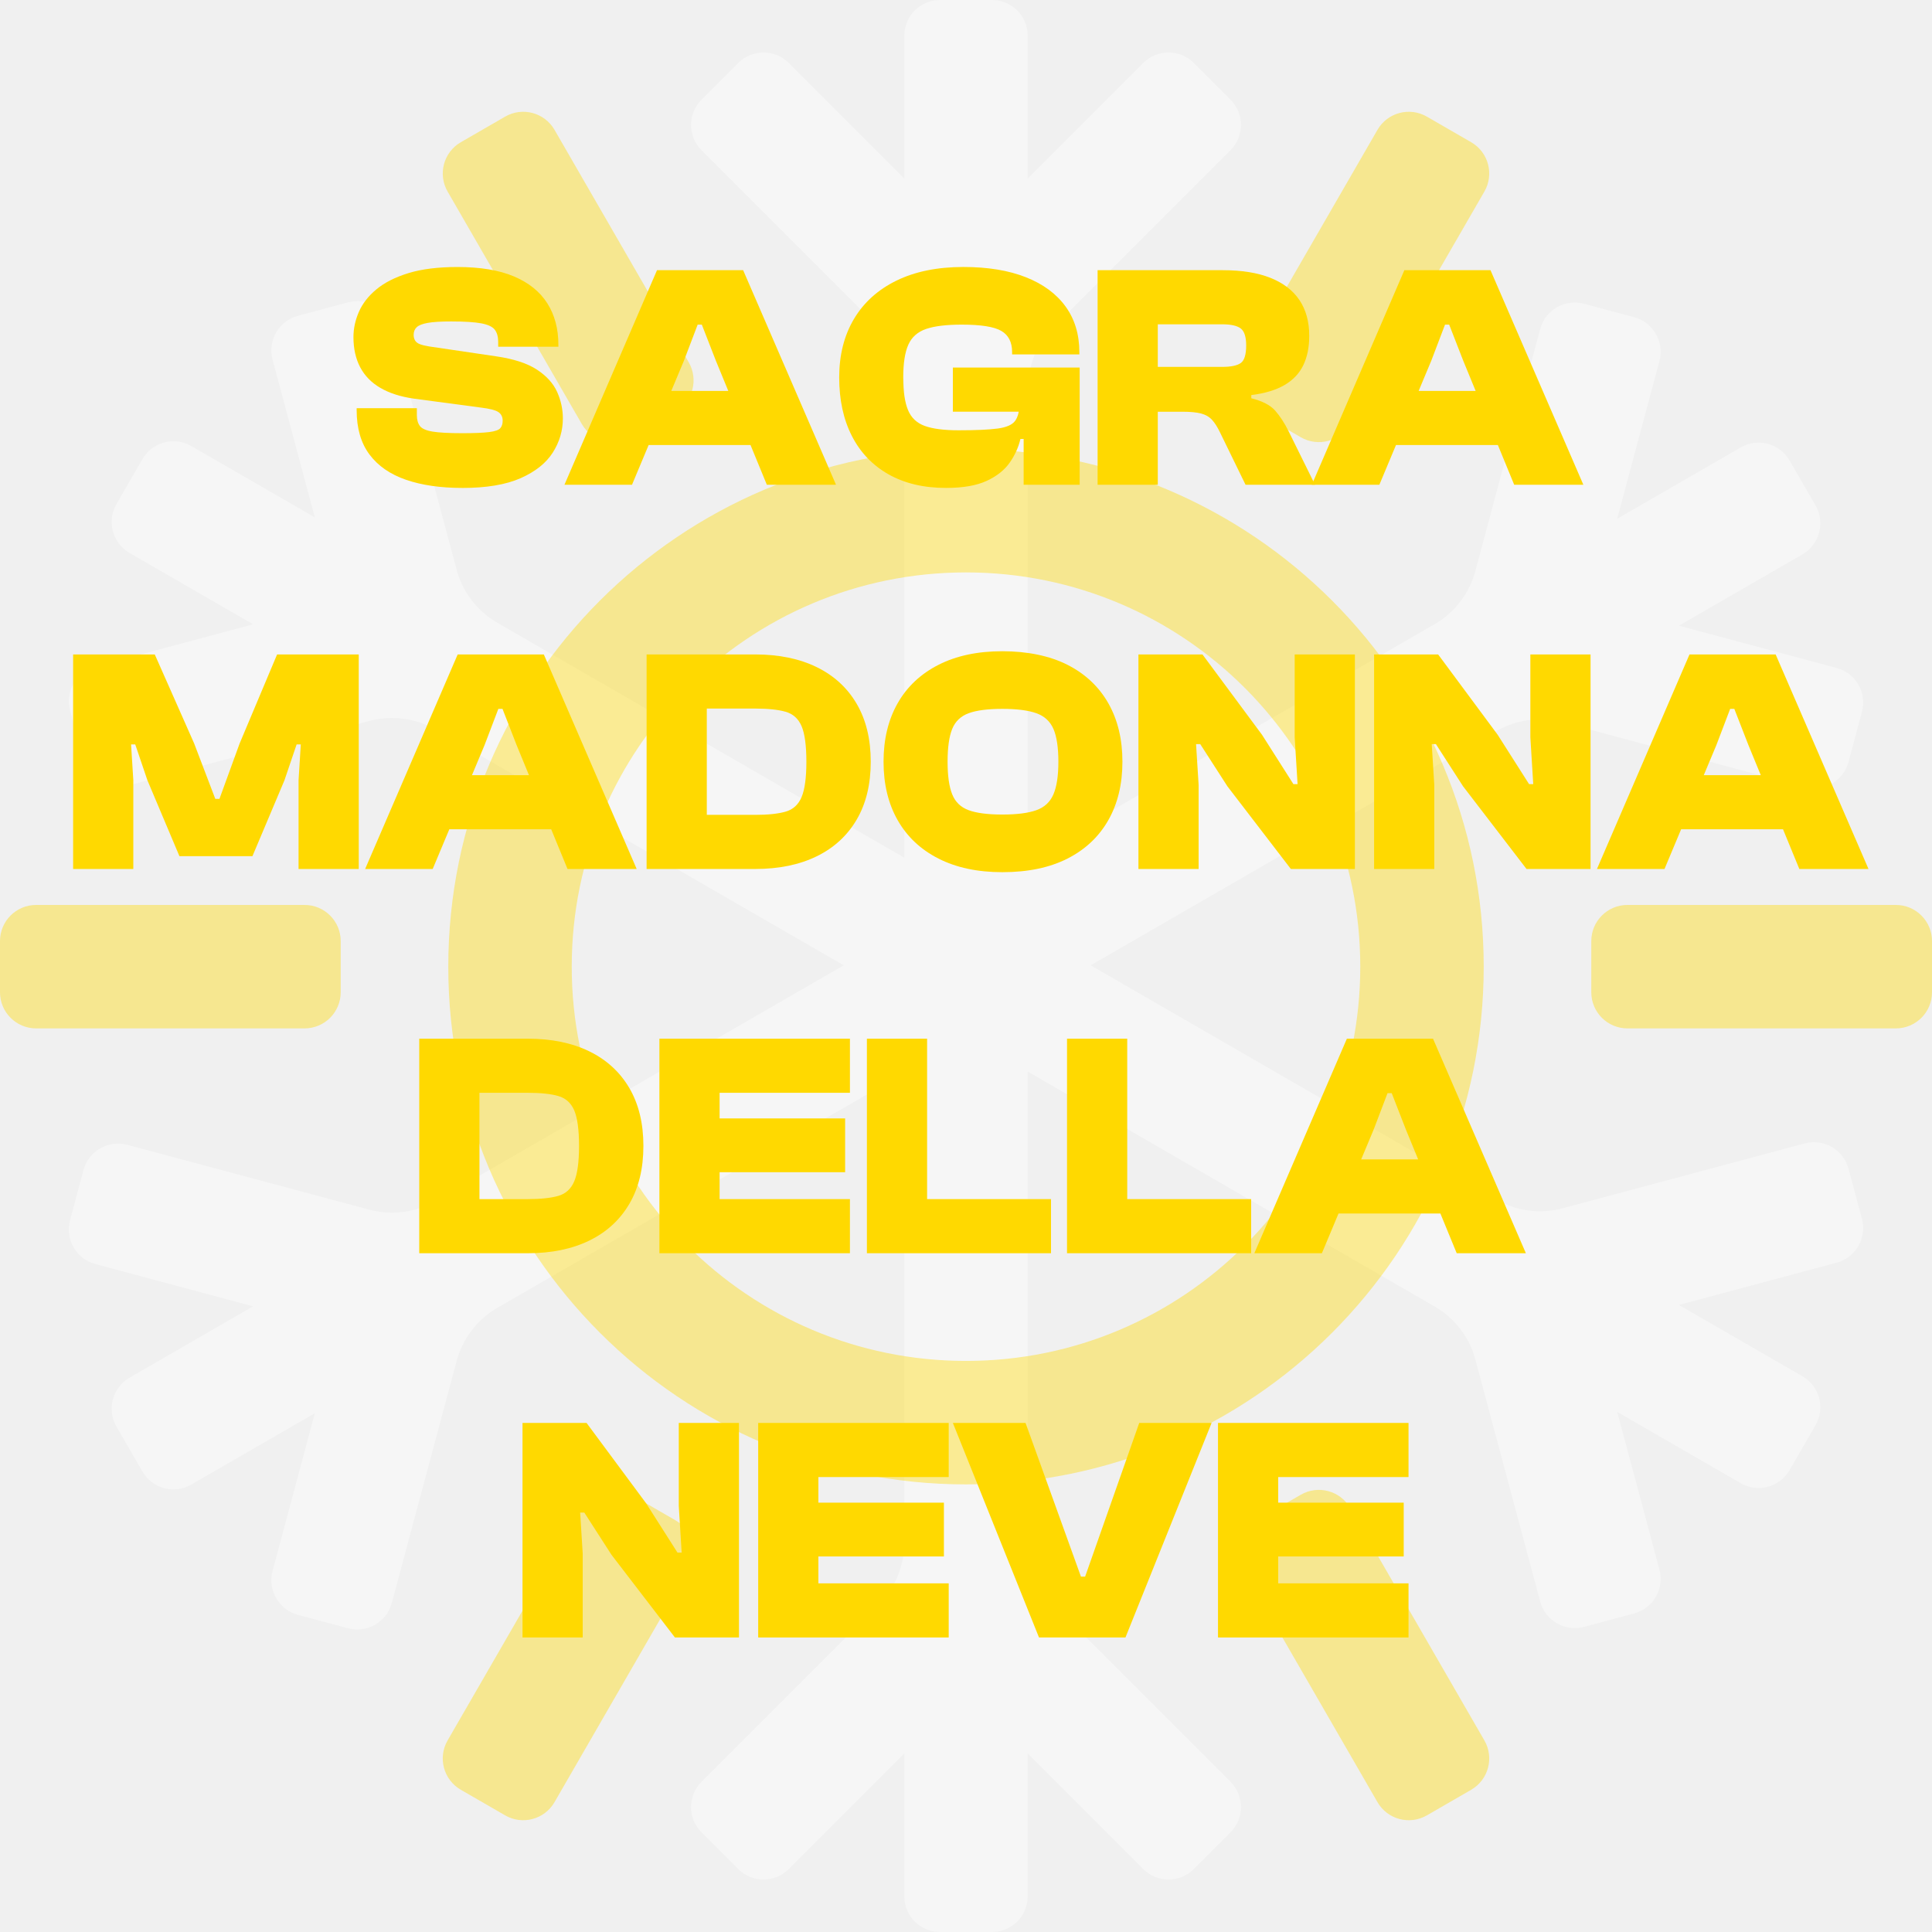
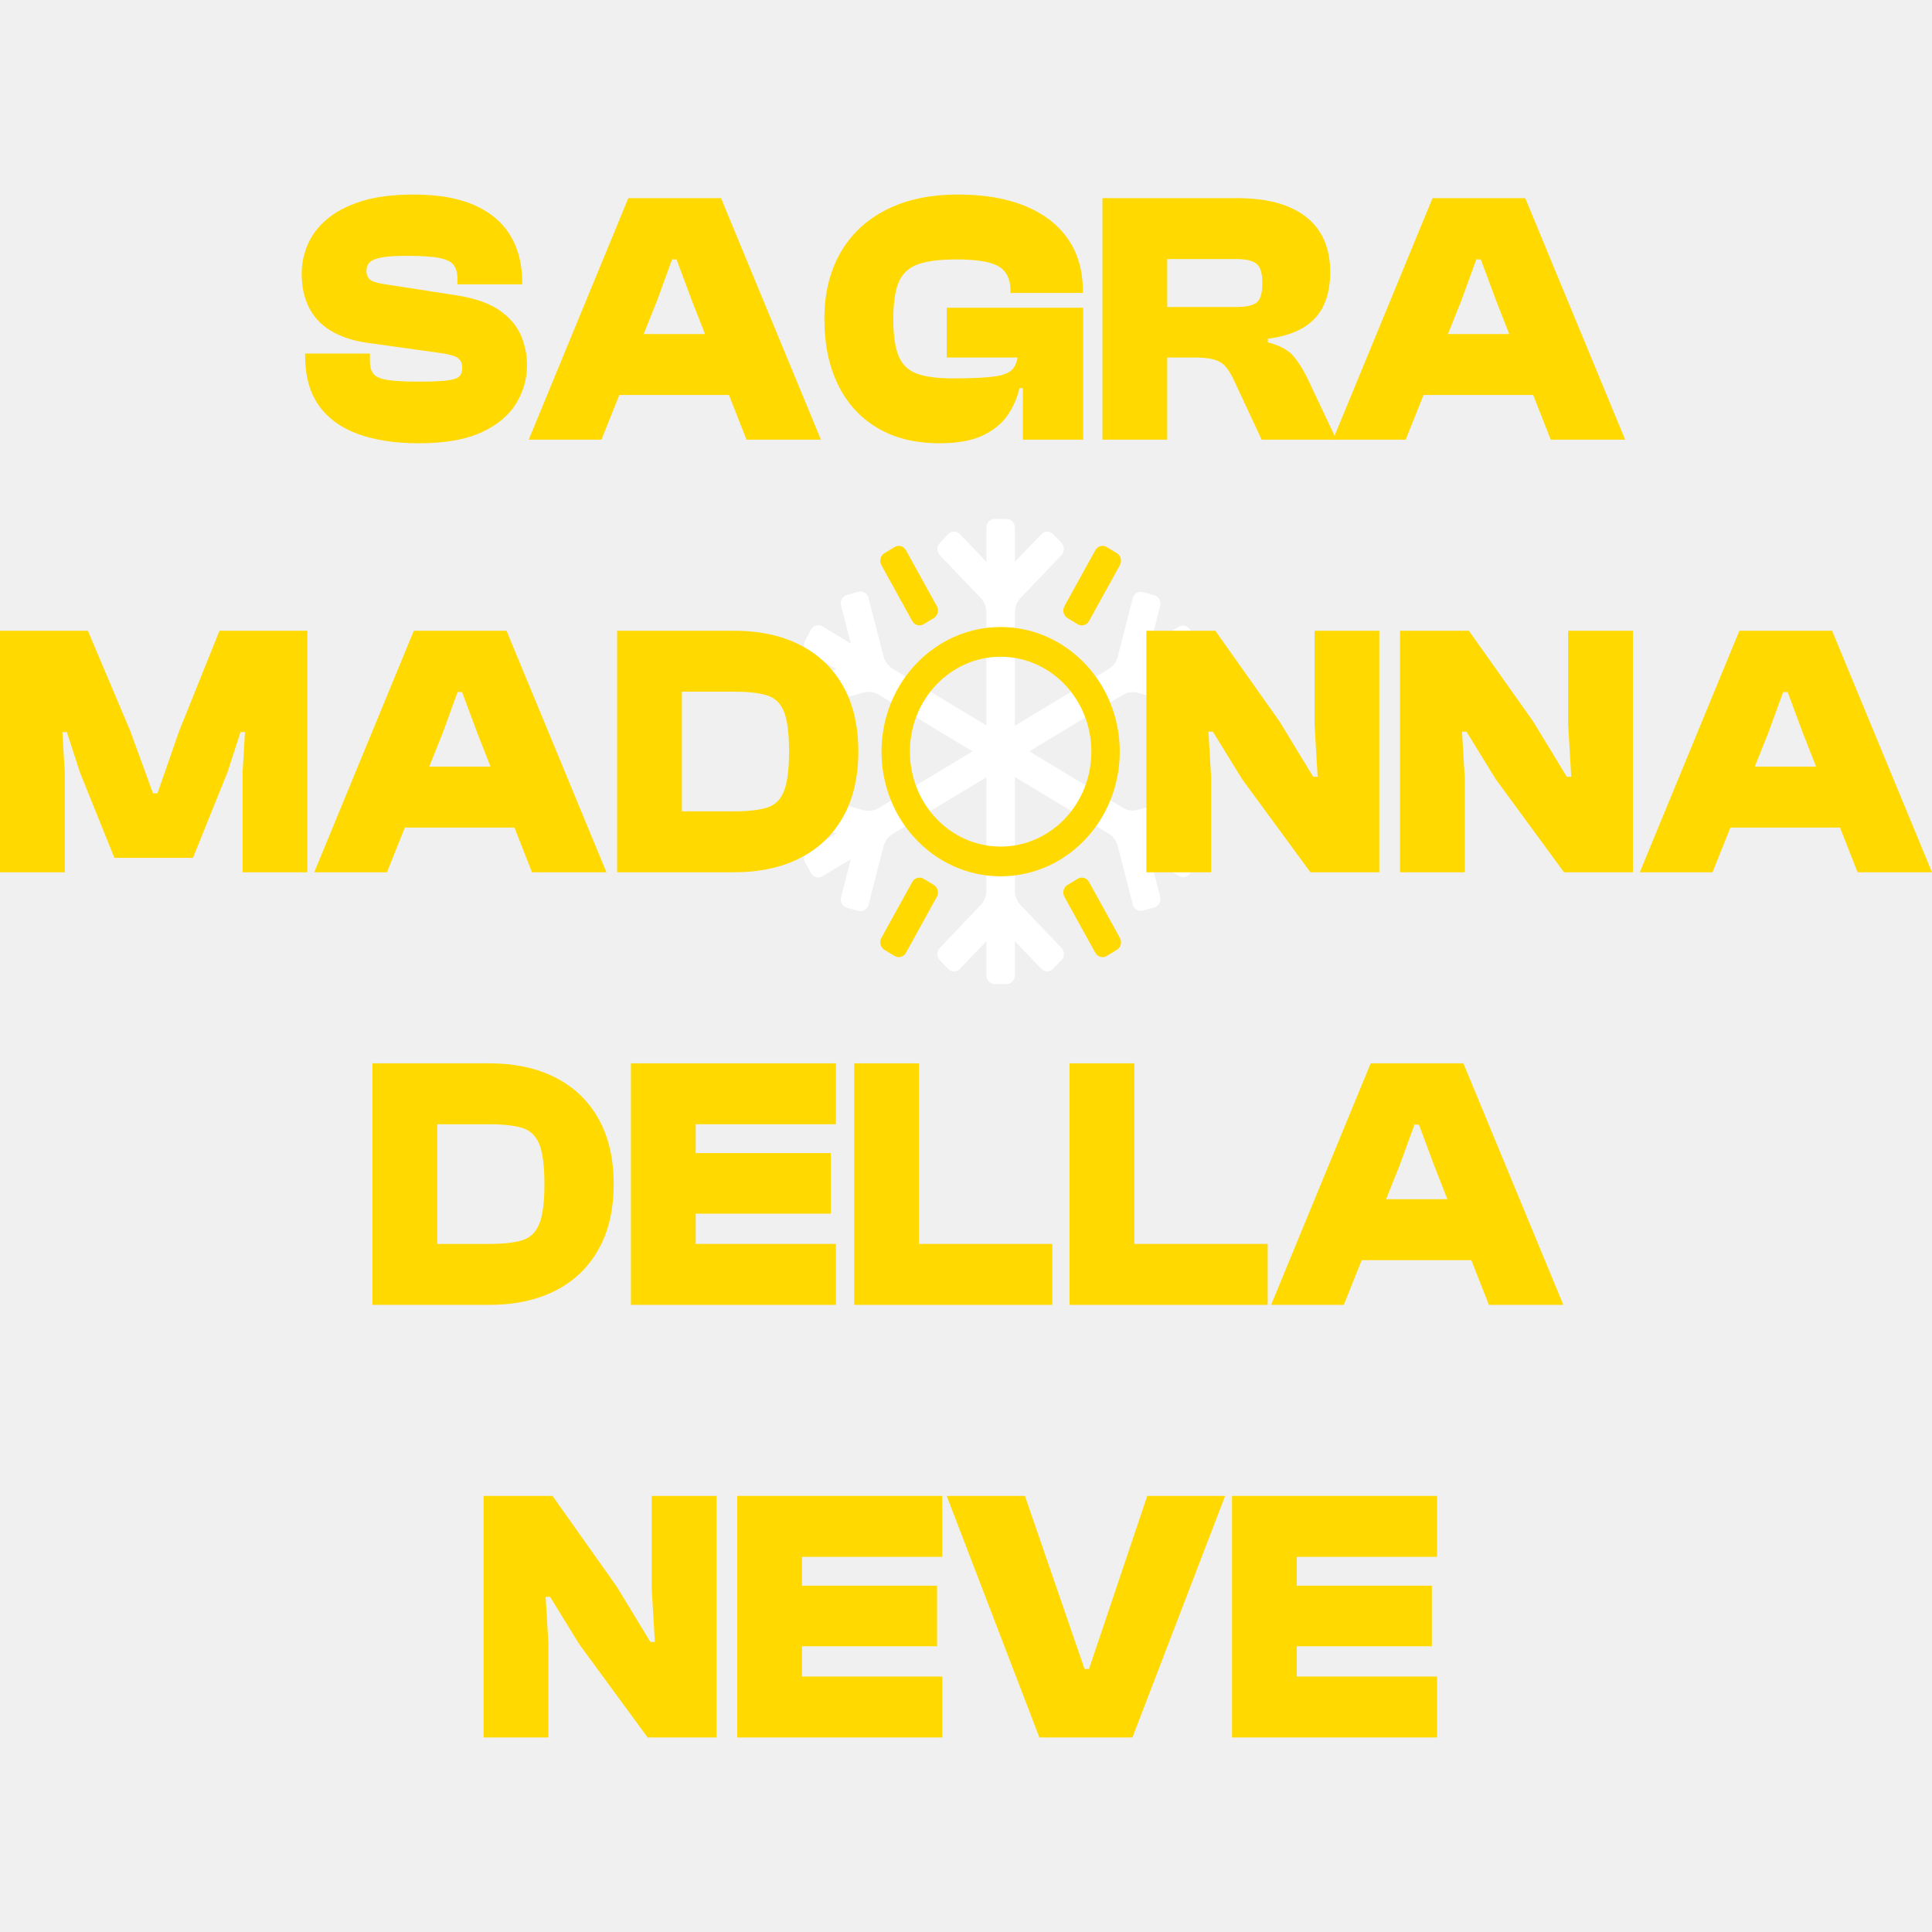
<svg xmlns="http://www.w3.org/2000/svg" id="Layer_1" version="1.1" viewBox="0 0 3061.42 3061.42">
  <defs>
    <style>
      .st0 {
        fill: #ffd900;
      }

      .st1 {
        fill: #fff;
      }
- 
-       .st2 {
-         opacity: .4;
-       }
    </style>
  </defs>
-   <g class="st2">
-     <path class="st1" d="M2950.42,1931.32c8.1,30.26-9.86,61.4-40.12,69.5l-249.91,66.96-.04.02,195.75,113c27.15,15.67,36.46,50.4,20.78,77.53l-41.07,71.14c-15.68,27.13-50.38,36.44-77.53,20.76l-195.71-113,66.96,249.91c8.1,30.26-9.86,61.38-40.14,69.5l-79.3,21.25c-30.26,8.1-61.4-9.86-69.5-40.14l-102.76-383.53c-4.75-17.71-12.91-34.11-23.86-48.36-10.94-14.26-24.67-26.4-40.54-35.55l-644.91-372.35v746.81c0,36.65,14.55,71.81,40.48,97.72l.04.04,280.76,280.78c22.16,22.16,22.16,58.09,0,80.25l-58.06,58.07c-22.16,22.16-58.09,22.16-80.25,0l-182.97-182.97v226.03c0,31.35-25.41,56.74-56.74,56.74h-82.14c-31.33,0-56.74-25.4-56.74-56.74v-225.99l-182.95,182.93c-22.16,22.16-58.09,22.16-80.25,0l-58.07-58.07c-22.16-22.16-22.16-58.09,0-80.25l280.78-280.76c12.95-12.95,23.07-28.21,29.95-44.84,6.88-16.6,10.53-34.56,10.53-52.88v-744.7l-644.87,372.31c-31.74,18.34-54.89,48.52-64.37,83.91l-.02.06-102.78,383.55c-8.12,30.26-39.24,48.23-69.5,40.12l-79.32-21.25c-30.27-8.12-48.23-39.24-40.12-69.5l66.98-249.95-195.75,113.02c-27.15,15.67-61.85,6.37-77.53-20.76l-41.07-71.14c-15.65-27.13-6.37-61.85,20.78-77.51l195.71-113-249.89-66.98c-30.28-8.12-48.25-39.24-40.12-69.5l21.23-79.32c8.12-30.26,39.24-48.23,69.52-40.12l383.53,102.78c11.77,3.15,23.8,4.71,35.77,4.71,24.05,0,47.91-6.29,69.11-18.51l646.82-373.43-646.76-373.41c-31.74-18.32-69.46-23.29-104.87-13.8l-.06.02-383.53,102.74c-30.28,8.12-61.4-9.86-69.5-40.12l-21.25-79.3c-8.12-30.28,9.84-61.4,40.12-69.5l249.93-66.98-195.75-113.02c-27.13-15.67-36.44-50.38-20.76-77.53l41.07-71.12c15.66-27.15,50.38-36.44,77.51-20.78l195.73,113-66.96-249.89c-8.1-30.28,9.86-61.4,40.12-69.5l79.32-21.25c30.26-8.12,61.38,9.86,69.5,40.12l102.74,383.55c4.75,17.71,12.91,34.09,23.86,48.35,10.94,14.27,24.67,26.4,40.54,35.57l644.91,372.33v-742.43c0-36.65-14.57-71.81-40.48-97.74l-.02-.02-280.76-280.78c-22.16-22.16-22.16-58.09,0-80.25l58.07-58.07c22.16-22.16,58.09-22.16,80.25,0l182.97,182.97V56.74C1432.91,25.41,1458.3,0,1489.65,0h82.14c31.33,0,56.74,25.41,56.74,56.74v225.99l182.95-182.93c22.16-22.16,58.09-22.16,80.25,0l58.06,58.07c22.16,22.16,22.16,58.09,0,80.25l-280.78,280.76c-12.97,12.97-23.09,28.23-29.97,44.84-6.86,16.62-10.51,34.58-10.51,52.9v744.66l644.87-372.31c31.74-18.34,54.89-48.52,64.39-83.91v-.04l102.78-383.53c8.1-30.28,39.22-48.25,69.5-40.12l79.3,21.23c30.28,8.12,48.25,39.24,40.14,69.52l-66.98,249.91v.02l195.75-113.02c27.13-15.67,61.85-6.37,77.53,20.78l41.05,71.12c15.68,27.15,6.37,61.85-20.76,77.53l-195.71,113,249.89,66.96c30.26,8.12,48.23,39.24,40.12,69.5l-21.25,79.32c-8.1,30.26-39.22,48.23-69.5,40.12l-383.53-102.78c-11.77-3.15-23.8-4.71-35.77-4.71-24.05,0-47.91,6.29-69.11,18.51l-643.02,371.24,642.98,371.22c31.74,18.34,69.46,23.29,104.87,13.8h.02l383.55-102.76c30.28-8.1,61.4,9.86,69.5,40.12l21.25,79.32Z" />
-   </g>
-   <g class="st2">
-     <path class="st0" d="M3061.42,1491.21v81.11c0,31.63-25.63,57.26-57.26,57.26h-425.37c-31.61,0-57.24-25.63-57.24-57.26v-81.11c0-31.61,25.63-57.24,57.24-57.24h425.37c31.63,0,57.26,25.63,57.26,57.24Z" />
-     <path class="st0" d="M539.86,1491.21v81.11c0,31.63-25.63,57.26-57.26,57.26H57.24c-31.61,0-57.24-25.63-57.24-57.26v-81.11c0-31.61,25.63-57.24,57.24-57.24h425.37c31.63,0,57.26,25.63,57.26,57.24Z" />
-     <path class="st0" d="M1091.35,2487.29l-212.68,368.39c-15.79,27.37-50.81,36.75-78.2,20.94l-70.25-40.56c-27.39-15.79-36.77-50.81-20.96-78.2l212.68-368.37c15.81-27.39,50.83-36.77,78.22-20.96l70.23,40.56c27.39,15.81,36.77,50.83,20.96,78.2Z" />
-     <path class="st0" d="M2352.13,303.56l-212.68,368.39c-15.79,27.37-50.81,36.75-78.2,20.94l-70.25-40.56c-27.39-15.79-36.75-50.81-20.96-78.2l212.68-368.37c15.81-27.39,50.83-36.77,78.22-20.96l70.25,40.56c27.37,15.81,36.75,50.81,20.94,78.2Z" />
-     <path class="st0" d="M2331.18,2836.06l-70.23,40.58c-27.39,15.79-62.4,6.43-78.22-20.96l-212.68-368.39c-15.79-27.37-6.43-62.38,20.96-78.2l70.25-40.56c27.39-15.81,62.4-6.43,78.2,20.96l212.68,368.37c15.81,27.39,6.43,62.4-20.96,78.2Z" />
-     <path class="st0" d="M1070.42,652.32l-70.25,40.56c-27.39,15.81-62.4,6.43-78.22-20.94l-212.68-368.39c-15.79-27.39-6.43-62.38,20.96-78.2l70.25-40.56c27.39-15.81,62.4-6.43,78.2,20.96l212.68,368.37c15.81,27.39,6.43,62.4-20.94,78.2Z" />
-     <path class="st0" d="M1530.7,711.4c-453.07,0-820.35,367.3-820.35,820.37s367.28,820.37,820.35,820.37,820.37-367.3,820.37-820.37-367.28-820.37-820.37-820.37ZM1530.7,2156.51c-345.02,0-624.74-279.7-624.74-624.74s279.72-624.74,624.74-624.74,624.76,279.7,624.76,624.74-279.72,624.74-624.76,624.74Z" />
+   <path class="st1" d="M1912.25,1287.26c1.86,7.29-2.27,14.78-9.23,16.73l-57.5,16.12h0s45.04,27.21,45.04,27.21c6.25,3.77,8.39,12.13,4.78,18.66l-9.45,17.13c-3.61,6.53-11.59,8.77-17.84,5l-45.03-27.2,15.41,60.16c1.86,7.29-2.27,14.78-9.24,16.73l-18.25,5.12c-6.96,1.95-14.13-2.37-15.99-9.66l-23.65-92.33c-1.09-4.26-2.97-8.21-5.49-11.64s-5.68-6.36-9.33-8.56l-148.39-89.64v179.78c0,8.82,3.35,17.29,9.31,23.52h0s64.6,67.6,64.6,67.6c5.1,5.33,5.1,13.98,0,19.32l-13.36,13.98c-5.1,5.34-13.37,5.34-18.46,0l-42.1-44.05v54.41c0,7.55-5.85,13.66-13.06,13.66h-18.9c-7.21,0-13.06-6.11-13.06-13.66v-54.4l-42.1,44.04c-5.1,5.34-13.37,5.34-18.46,0l-13.36-13.98c-5.1-5.33-5.1-13.98,0-19.32l64.61-67.59c2.98-3.12,5.31-6.79,6.89-10.79,1.58-4,2.42-8.32,2.42-12.73v-179.27l-148.38,89.63c-7.3,4.41-12.63,11.68-14.81,20.2h0s-23.65,92.35-23.65,92.35c-1.87,7.29-9.03,11.61-15.99,9.66l-18.25-5.12c-6.96-1.96-11.1-9.45-9.23-16.73l15.41-60.17-45.04,27.21c-6.25,3.77-14.23,1.53-17.84-5l-9.45-17.13c-3.6-6.53-1.47-14.89,4.78-18.66l45.03-27.2-57.5-16.12c-6.97-1.96-11.1-9.45-9.23-16.73l4.89-19.09c1.87-7.29,9.03-11.61,16-9.66l88.25,24.74c2.71.76,5.48,1.13,8.23,1.13,5.53,0,11.02-1.51,15.9-4.46l148.83-89.9-148.82-89.89c-7.3-4.41-15.98-5.61-24.13-3.32h-.01s-88.25,24.74-88.25,24.74c-6.97,1.96-14.13-2.37-15.99-9.66l-4.89-19.09c-1.87-7.29,2.26-14.78,9.23-16.73l57.51-16.12-45.04-27.21c-6.24-3.77-8.38-12.13-4.78-18.66l9.45-17.12c3.6-6.54,11.59-8.77,17.83-5l45.04,27.2-15.41-60.16c-1.86-7.29,2.27-14.78,9.23-16.73l18.25-5.12c6.96-1.96,14.12,2.37,15.99,9.66l23.64,92.33c1.09,4.26,2.97,8.21,5.49,11.64,2.52,3.44,5.68,6.36,9.33,8.56l148.39,89.63v-178.73c0-8.82-3.35-17.29-9.31-23.53h0s-64.6-67.6-64.6-67.6c-5.1-5.33-5.1-13.98,0-19.32l13.36-13.98c5.1-5.33,13.37-5.33,18.46,0l42.1,44.05v-54.41c0-7.54,5.84-13.66,13.06-13.66h18.9c7.21,0,13.06,6.12,13.06,13.66v54.4l42.1-44.04c5.1-5.33,13.37-5.33,18.46,0l13.36,13.98c5.1,5.33,5.1,13.98,0,19.32l-64.61,67.59c-2.99,3.12-5.31,6.8-6.9,10.79-1.58,4-2.42,8.33-2.42,12.73v179.26l148.38-89.63c7.3-4.41,12.63-11.68,14.82-20.2h0s23.65-92.34,23.65-92.34c1.86-7.29,9.02-11.61,15.99-9.66l18.25,5.11c6.97,1.96,11.1,9.45,9.24,16.74l-15.41,60.16h0s45.04-27.2,45.04-27.2c6.24-3.77,14.23-1.53,17.84,5l9.45,17.12c3.61,6.54,1.47,14.89-4.78,18.66l-45.03,27.2,57.5,16.12c6.96,1.96,11.1,9.45,9.23,16.73l-4.89,19.09c-1.86,7.29-9.02,11.61-15.99,9.66l-88.25-24.74c-2.71-.76-5.48-1.13-8.23-1.13-5.53,0-11.02,1.51-15.9,4.46l-147.96,89.37,147.95,89.37c7.3,4.41,15.98,5.61,24.13,3.32h0l88.25-24.74c6.97-1.95,14.13,2.37,15.99,9.66l4.89,19.09Z" />
+   <g>
+     <path class="st0" d="M1484.49,1421.1l-48.94,88.68c-3.63,6.59-11.69,8.85-17.99,5.04l-16.16-9.76c-6.3-3.8-8.46-12.23-4.82-18.82l48.94-88.68c3.64-6.59,11.7-8.85,18-5.05l16.16,9.76c6.3,3.81,8.46,12.24,4.82,18.82Z" />
+     <path class="st0" d="M1774.59,895.41l-48.94,88.68c-3.63,6.59-11.69,8.85-17.99,5.04l-16.16-9.76c-6.3-3.8-8.46-12.23-4.82-18.82l48.94-88.68c3.64-6.59,11.7-8.85,18-5.05l16.16,9.76c6.3,3.81,8.46,12.23,4.82,18.82Z" />
+     <path class="st0" d="M1769.77,1505.06l-16.16,9.77c-6.3,3.8-14.36,1.55-18-5.05l-48.94-88.68c-3.63-6.59-1.48-15.02,4.82-18.82l16.16-9.76c6.3-3.81,14.36-1.55,17.99,5.05l48.94,88.68c3.64,6.59,1.48,15.02-4.82,18.82Z" />
+     <path class="st0" d="M1479.67,979.37l-16.16,9.76c-6.3,3.81-14.36,1.55-18-5.04l-48.94-88.68c-3.63-6.59-1.48-15.02,4.82-18.82l16.16-9.76c6.3-3.81,14.36-1.55,17.99,5.05l48.94,88.68c3.64,6.59,1.48,15.02-4.82,18.82Z" />
+     <path class="st0" d="M1585.58,993.59c-104.25,0-188.76,88.42-188.76,197.49s84.51,197.49,188.76,197.49,188.77-88.42,188.77-197.49-84.51-197.49-188.77-197.49ZM1585.58,1341.47c-79.39,0-143.75-67.33-143.75-150.4s64.36-150.4,143.75-150.4,143.76,67.33,143.76,150.4-64.36,150.4-143.76,150.4Z" />
  </g>
  <g>
-     <path class="st0" d="M732.59,773.17c-34.5,0-64.27-4.31-89.3-12.94-25.04-8.63-44.32-21.98-57.84-40.08-13.53-18.09-20.3-41.52-20.3-70.27v-3.04h95.39v10.66c0,7.44,1.6,13.28,4.82,17.51,3.21,4.23,9.89,7.19,20.04,8.88,10.15,1.7,25.88,2.54,47.19,2.54,19.28,0,33.49-.59,42.62-1.78,9.13-1.18,14.97-3.21,17.5-6.09,2.54-2.87,3.81-6.85,3.81-11.92,0-6.09-2.28-10.65-6.85-13.7-4.57-3.04-13.79-5.41-27.65-7.1l-106.55-14.21c-20.98-3.04-38.56-8.71-52.77-17-14.21-8.28-24.86-19.19-31.97-32.72-7.1-13.53-10.66-29.43-10.66-47.7,0-13.53,2.87-26.89,8.63-40.08,5.75-13.19,15.05-25.12,27.91-35.77,12.85-10.66,29.76-19.19,50.74-25.62,20.97-6.42,46.85-9.64,77.63-9.64,36.19,0,66.04,4.99,89.56,14.97,23.51,9.98,41.1,24.19,52.77,42.62,11.67,18.44,17.51,40.34,17.51,65.71v3.04h-95.39v-7.61c0-8.12-1.78-14.54-5.33-19.28-3.55-4.73-10.66-8.12-21.31-10.15-10.65-2.03-26.64-3.04-47.95-3.04-16.24,0-28.59.76-37.04,2.28-8.46,1.52-14.3,3.81-17.51,6.85-3.22,3.04-4.82,7.1-4.82,12.18,0,3.38.76,6.34,2.28,8.88,1.52,2.54,4.06,4.49,7.61,5.83,3.55,1.36,8.37,2.54,14.46,3.55l106.55,15.73c27.73,4.06,49.22,11.08,64.44,21.06,15.22,9.98,25.88,21.74,31.97,35.26,6.09,13.53,9.13,27.57,9.13,42.11,0,19.28-5.33,37.29-15.98,54.04-10.66,16.74-27.65,30.28-50.99,40.59-23.34,10.32-54.12,15.48-92.35,15.48Z" />
-     <path class="st0" d="M1001.5,768.1h-107.06l146.64-339.95h136.49l147.14,339.95h-109.6l-80.68-196.36-22.33-57.33h-6.6l-21.82,57.33-82.2,196.36ZM1231.86,705.18h-250.65v-85.75h250.65v85.75Z" />
-     <path class="st0" d="M1499.25,773.17c-35.52,0-65.96-7.18-91.33-21.57-25.37-14.37-44.74-34.67-58.1-60.89-13.37-26.21-20.04-57.08-20.04-92.6s7.78-66.38,23.34-92.6c15.56-26.21,38.06-46.51,67.48-60.89,29.43-14.37,64.77-21.56,106.05-21.56,38.56,0,71.54,5.41,98.94,16.24,27.4,10.83,48.37,26.31,62.92,46.42,14.54,20.13,21.82,44.23,21.82,72.3v3.55h-106.55v-3.55c0-15.89-5.76-27.15-17.25-33.74-11.51-6.6-32.31-9.89-62.41-9.89-24.36,0-43.22,2.28-56.58,6.85-13.37,4.57-22.75,12.86-28.16,24.86-5.42,12.01-8.12,29.35-8.12,52.01s2.54,39.58,7.61,51.75c5.07,12.18,13.95,20.55,26.64,25.12,12.69,4.57,30.52,6.85,53.53,6.85,27.4,0,48.03-.93,61.9-2.79,13.87-1.86,23.09-5.92,27.65-12.18,4.57-6.25,6.85-15.98,6.85-29.17v-18.77l95.39-2.03v7.1l-82.71,71.54h-11.16c-3.04,13.19-8.71,25.71-17,37.55-8.29,11.84-20.47,21.48-36.53,28.92-16.07,7.44-37.47,11.16-64.19,11.16ZM1710.83,652.41h-200.93v-70.02h200.93v70.02ZM1710.83,768.1h-88.79v-96.91l-6.6-10.66v-73.57h95.39v181.14Z" />
-     <path class="st0" d="M1834.63,768.1h-95.39v-339.95h198.39c30.1,0,55.31,4.06,75.6,12.18,20.3,8.12,35.6,19.87,45.92,35.26,10.31,15.4,15.48,34.25,15.48,56.57,0,17.93-3.13,33.41-9.39,46.43-6.26,13.03-16.16,23.51-29.68,31.46-13.53,7.95-31.13,13.28-52.77,15.98v5.07c17.59,4.4,30.19,10.91,37.8,19.54s14.63,19.37,21.06,32.22l42.11,85.24h-110.1l-40.59-83.21c-4.06-8.45-8.29-15.05-12.69-19.79-4.4-4.73-10.15-8.03-17.25-9.89-7.1-1.85-16.92-2.79-29.43-2.79h-39.07v115.69ZM1834.63,513.89v67.48h101.99c13.87,0,23.67-2.03,29.43-6.09,5.75-4.06,8.63-13.36,8.63-27.91,0-13.52-2.88-22.49-8.63-26.89-5.75-4.39-15.56-6.6-29.43-6.6h-101.99Z" />
-     <path class="st0" d="M2185.75,768.1h-107.06l146.64-339.95h136.49l147.14,339.95h-109.6l-80.68-196.36-22.33-57.33h-6.6l-21.82,57.33-82.2,196.36ZM2416.11,705.18h-250.65v-85.75h250.65v85.75Z" />
-     <path class="st0" d="M211.25,1376.97h-95.39v-339.95h129.39l62.41,141.06,33.49,87.78h6.6l31.97-87.78,59.36-141.06h129.39v339.95h-95.39v-140.55l3.55-56.83h-6.6l-19.28,56.83-50.74,120.25h-115.69l-50.74-120.25-19.28-56.83h-6.6l3.55,56.83v140.55Z" />
-     <path class="st0" d="M685.66,1376.97h-107.06l146.64-339.95h136.49l147.14,339.95h-109.6l-80.68-196.36-22.33-57.33h-6.6l-21.82,57.33-82.2,196.36ZM916.01,1314.05h-250.65v-85.75h250.65v85.75Z" />
-     <path class="st0" d="M1119.98,1376.97h-95.39v-339.95h95.39v339.95ZM1196.6,1376.97h-148.16v-85.75h148.16c20.3,0,36.36-1.69,48.2-5.07,11.84-3.38,20.29-11.07,25.37-23.09,5.07-12,7.61-30.7,7.61-56.07s-2.54-44.48-7.61-56.32c-5.07-11.84-13.53-19.45-25.37-22.83-11.84-3.38-27.91-5.07-48.2-5.07h-148.16v-85.75h148.16c37.55,0,70.02,6.68,97.42,20.04,27.4,13.37,48.54,32.73,63.42,58.1,14.88,25.37,22.33,55.99,22.33,91.84s-7.44,66.47-22.33,91.84c-14.89,25.37-36.02,44.74-63.42,58.1-27.4,13.37-59.87,20.04-97.42,20.04Z" />
-     <path class="st0" d="M1588.3,1382.04c-39.24,0-72.99-7.18-101.23-21.57-28.25-14.37-49.81-34.67-64.69-60.89-14.89-26.21-22.33-57.08-22.33-92.6s7.44-66.38,22.33-92.6c14.88-26.21,36.45-46.51,64.69-60.89,28.24-14.37,61.98-21.56,101.23-21.56s75.01,7.19,103.26,21.56c28.24,14.38,49.8,34.68,64.69,60.89,14.88,26.22,22.33,57.08,22.33,92.6s-7.44,66.39-22.33,92.6c-14.89,26.22-36.45,46.51-64.69,60.89-28.25,14.38-62.66,21.57-103.26,21.57ZM1588.3,1290.71c23,0,40.92-2.28,53.78-6.85,12.85-4.57,21.9-12.94,27.15-25.12,5.24-12.18,7.86-29.43,7.86-51.75s-2.63-40-7.86-52.01c-5.25-12-14.3-20.3-27.15-24.86-12.86-4.57-30.78-6.85-53.78-6.85s-40.77,2.28-53.28,6.85c-12.52,4.57-21.23,12.86-26.13,24.86-4.91,12.01-7.36,29.35-7.36,52.01s2.45,39.58,7.36,51.75c4.9,12.18,13.61,20.55,26.13,25.12,12.51,4.57,30.27,6.85,53.28,6.85Z" />
-     <path class="st0" d="M1899.33,1376.97h-95.39v-339.95h101.48l94.38,127.36,49.72,78.14h6.6l-4.57-74.08v-131.42h95.39v339.95h-101.48l-100.46-130.91-43.13-66.98h-6.6l4.06,64.95v132.94Z" />
-     <path class="st0" d="M2272.76,1376.97h-95.39v-339.95h101.48l94.38,127.36,49.72,78.14h6.6l-4.57-74.08v-131.42h95.39v339.95h-101.48l-100.46-130.91-43.13-66.98h-6.6l4.06,64.95v132.94Z" />
-     <path class="st0" d="M2637.58,1376.97h-107.06l146.64-339.95h136.49l147.14,339.95h-109.6l-80.68-196.36-22.33-57.33h-6.6l-21.82,57.33-82.2,196.36ZM2867.93,1314.05h-250.65v-85.75h250.65v85.75Z" />
-     <path class="st0" d="M759.73,1985.84h-95.39v-339.95h95.39v339.95ZM836.35,1985.84h-148.16v-85.75h148.16c20.3,0,36.36-1.69,48.2-5.07,11.84-3.38,20.29-11.07,25.37-23.09,5.07-12,7.61-30.7,7.61-56.07s-2.54-44.48-7.61-56.32c-5.07-11.84-13.53-19.45-25.37-22.83-11.84-3.38-27.91-5.07-48.2-5.07h-148.16v-85.75h148.16c37.55,0,70.02,6.68,97.42,20.04,27.4,13.37,48.54,32.73,63.42,58.1,14.88,25.37,22.33,55.99,22.33,91.84s-7.44,66.47-22.33,91.84c-14.89,25.37-36.02,44.74-63.42,58.1-27.4,13.37-59.87,20.04-97.42,20.04Z" />
-     <path class="st0" d="M1140.27,1985.84h-95.39v-339.95h95.39v339.95ZM1346.78,1731.64h-276.02v-85.75h276.02v85.75ZM1339.17,1857.47h-268.41v-85.24h268.41v85.24ZM1346.78,1985.84h-276.02v-85.75h276.02v85.75Z" />
-     <path class="st0" d="M1469.06,1985.84h-95.39v-339.95h95.39v339.95ZM1665.42,1985.84h-265.37v-85.75h265.37v85.75Z" />
-     <path class="st0" d="M1786.18,1985.84h-95.39v-339.95h95.39v339.95ZM1982.54,1985.84h-265.37v-85.75h265.37v85.75Z" />
-     <path class="st0" d="M2094.67,1985.84h-107.06l146.64-339.95h136.49l147.14,339.95h-109.6l-80.68-196.36-22.33-57.33h-6.6l-21.82,57.33-82.2,196.36ZM2325.03,1922.93h-250.65v-85.75h250.65v85.75Z" />
-     <path class="st0" d="M923.36,2594.71h-95.39v-339.95h101.48l94.38,127.36,49.72,78.14h6.6l-4.57-74.08v-131.42h95.39v339.95h-101.48l-100.46-130.91-43.13-66.98h-6.6l4.06,64.95v132.94Z" />
-     <path class="st0" d="M1296.8,2594.71h-95.39v-339.95h95.39v339.95ZM1503.31,2340.51h-276.02v-85.75h276.02v85.75ZM1495.7,2466.34h-268.41v-85.24h268.41v85.24ZM1503.31,2594.71h-276.02v-85.75h276.02v85.75Z" />
-     <path class="st0" d="M1783.39,2594.71h-137l-136.49-339.95h115.18l87.78,243.55h6.6l85.75-243.55h114.67l-136.49,339.95Z" />
-     <path class="st0" d="M2025.41,2594.71h-95.39v-339.95h95.39v339.95ZM2231.92,2340.51h-276.02v-85.75h276.02v85.75ZM2224.31,2466.34h-268.41v-85.24h268.41v85.24ZM2231.92,2594.71h-276.02v-85.75h276.02v85.75Z" />
+     <path class="st0" d="M663.66,702.42c-37.13,0-69.16-4.86-96.1-14.57-26.94-9.71-47.69-24.75-62.25-45.13-14.56-20.37-21.84-46.74-21.84-79.12v-3.43h102.65v12c0,8.38,1.72,14.95,5.19,19.71,3.45,4.76,10.65,8.09,21.57,10,10.92,1.91,27.85,2.86,50.78,2.86,20.75,0,36.04-.66,45.86-2,9.83-1.33,16.11-3.61,18.84-6.85,2.73-3.23,4.09-7.71,4.09-13.42,0-6.86-2.46-12-7.37-15.42-4.91-3.43-14.84-6.09-29.76-8l-114.66-15.99c-22.57-3.43-41.5-9.8-56.78-19.14-15.29-9.33-26.75-21.61-34.4-36.84-7.64-15.23-11.47-33.13-11.47-53.7,0-15.23,3.09-30.28,9.28-45.13,6.19-14.85,16.19-28.28,30.03-40.27,13.83-12,32.03-21.61,54.6-28.85,22.56-7.23,50.41-10.85,83.54-10.85,38.95,0,71.06,5.62,96.37,16.85,25.3,11.24,44.23,27.23,56.79,47.98,12.56,20.76,18.84,45.41,18.84,73.98v3.43h-102.65v-8.57c0-9.14-1.91-16.37-5.73-21.71-3.82-5.33-11.47-9.14-22.93-11.42s-28.66-3.43-51.6-3.43c-17.47,0-30.76.86-39.86,2.57-9.1,1.71-15.38,4.28-18.84,7.71-3.46,3.43-5.19,8-5.19,13.71,0,3.81.82,7.14,2.46,10,1.64,2.85,4.37,5.05,8.19,6.57,3.82,1.53,9.01,2.86,15.56,4l114.66,17.71c29.84,4.57,52.96,12.48,69.34,23.71,16.38,11.24,27.85,24.47,34.4,39.7,6.55,15.23,9.83,31.04,9.83,47.41,0,21.71-5.73,41.99-17.2,60.84-11.47,18.85-29.76,34.09-54.87,45.7-25.12,11.62-58.24,17.42-99.37,17.42Z" />
+     <path class="st0" d="M953.04,696.7h-115.21l157.79-382.73h146.88l158.34,382.73h-117.94l-86.82-221.07-24.02-64.55h-7.1l-23.48,64.55-88.45,221.07ZM1200.93,625.87h-269.73v-96.54h269.73v96.54Z" />
+     <path class="st0" d="M1488.66,702.42c-38.22,0-70.98-8.09-98.28-24.28-27.3-16.18-48.14-39.03-62.52-68.55-14.39-29.51-21.57-64.26-21.57-104.25s8.37-74.73,25.12-104.25c16.74-29.51,40.95-52.36,72.62-68.55,31.67-16.18,69.7-24.28,114.12-24.28,41.5,0,76.99,6.1,106.47,18.28,29.49,12.19,52.05,29.61,67.71,52.27,15.65,22.66,23.48,49.8,23.48,81.4v4h-114.66v-4c0-17.9-6.19-30.56-18.56-37.99-12.38-7.43-34.77-11.14-67.16-11.14-26.21,0-46.5,2.57-60.88,7.71-14.38,5.14-24.48,14.48-30.3,27.99-5.83,13.52-8.74,33.04-8.74,58.55s2.73,44.56,8.19,58.27c5.46,13.71,15.02,23.14,28.67,28.28,13.65,5.14,32.84,7.71,57.6,7.71,29.49,0,51.68-1.04,66.61-3.14,14.92-2.09,24.84-6.66,29.76-13.71,4.92-7.04,7.37-17.99,7.37-32.85v-21.13l102.65-2.29v8l-89,80.54h-12.01c-3.28,14.85-9.38,28.94-18.29,42.27-8.92,13.33-22.03,24.19-39.31,32.56-17.29,8.37-40.32,12.57-69.07,12.57ZM1716.35,566.46h-216.22v-78.83h216.22v78.83ZM1716.35,696.7h-95.55v-109.11l-7.1-12v-82.83h102.65v203.93Z" />
+     <path class="st0" d="M1849.57,696.7h-102.65v-382.73h213.49c32.39,0,59.51,4.57,81.36,13.71,21.84,9.14,38.3,22.38,49.41,39.7,11.1,17.33,16.65,38.56,16.65,63.69,0,20.19-3.37,37.61-10.1,52.27-6.74,14.67-17.39,26.47-31.94,35.42-14.56,8.95-33.5,14.95-56.78,18v5.71c18.92,4.96,32.49,12.28,40.68,21.99,8.19,9.71,15.74,21.81,22.66,36.28l45.32,95.97h-118.48l-43.68-93.68c-4.37-9.51-8.93-16.94-13.65-22.28-4.74-5.33-10.92-9.04-18.57-11.14-7.64-2.09-18.2-3.14-31.67-3.14h-42.04v130.24ZM1849.57,410.51v75.97h109.75c14.92,0,25.47-2.29,31.67-6.86,6.19-4.57,9.28-15.04,9.28-31.42,0-15.23-3.1-25.32-9.28-30.28-6.19-4.94-16.75-7.43-31.67-7.43h-109.75Z" />
+     <path class="st0" d="M2227.41,696.7h-115.21l157.79-382.73h146.88l158.34,382.73h-117.94l-86.82-221.07-24.02-64.55h-7.1l-23.48,64.55-88.45,221.07ZM2475.29,625.87h-269.73v-96.54h269.73v96.54Z" />
+     <path class="st0" d="M102.65,1382.19H0v-382.73h139.23l67.16,158.8,36.04,98.82h7.1l34.4-98.82,63.88-158.8h139.23v382.73h-102.65v-158.23l3.82-63.98h-7.1l-20.75,63.98-54.6,135.38h-124.49l-54.6-135.38-20.75-63.98h-7.1l3.82,63.98v158.23Z" />
+     <path class="st0" d="M613.16,1382.19h-115.21l157.79-382.73h146.88l158.34,382.73h-117.94l-86.82-221.07-24.02-64.55h-7.1l-23.48,64.55-88.45,221.07ZM861.05,1311.35h-269.73v-96.54h269.73v96.54Z" />
+     <path class="st0" d="M1080.53,1382.19h-102.65v-382.73h102.65v382.73ZM1162.98,1382.19h-159.43v-96.54h159.43c21.84,0,39.12-1.9,51.87-5.71,12.74-3.8,21.84-12.47,27.3-25.99,5.46-13.51,8.19-34.56,8.19-63.12s-2.73-50.07-8.19-63.41c-5.46-13.32-14.56-21.89-27.3-25.71-12.75-3.8-30.03-5.71-51.87-5.71h-159.43v-96.54h159.43c40.4,0,75.35,7.52,104.83,22.56,29.49,15.05,52.23,36.84,68.25,65.41,16.01,28.56,24.03,63.03,24.03,103.39s-8.01,74.83-24.03,103.4c-16.02,28.56-38.76,50.37-68.25,65.41-29.49,15.05-64.43,22.56-104.83,22.56Z" />
+     <path class="st0" d="M1919.19,1382.19h-102.65v-382.73h109.2l101.56,143.38,53.51,87.97h7.1l-4.92-83.4v-147.95h102.65v382.73h-109.2l-108.11-147.38-46.41-75.41h-7.1l4.37,73.12v149.66Z" />
+     <path class="st0" d="M2321.04,1382.19h-102.65v-382.73h109.2l101.56,143.38,53.51,87.97h7.1l-4.92-83.4v-147.95h102.65v382.73h-109.2l-108.11-147.38-46.41-75.41h-7.1l4.37,73.12v149.66Z" />
+     <path class="st0" d="M2713.62,1382.19h-115.21l157.79-382.73h146.88l158.34,382.73h-117.94l-86.82-221.07-24.02-64.55h-7.1l-23.48,64.55-88.45,221.07ZM2961.5,1311.35h-269.73v-96.54h269.73v96.54Z" />
+     <path class="st0" d="M692.87,2067.67h-102.65v-382.73h102.65v382.73ZM775.32,2067.67h-159.43v-96.54h159.43c21.84,0,39.12-1.9,51.87-5.71,12.74-3.8,21.84-12.47,27.3-25.99,5.46-13.51,8.19-34.56,8.19-63.12s-2.73-50.07-8.19-63.41c-5.46-13.32-14.56-21.89-27.3-25.71-12.75-3.8-30.03-5.71-51.87-5.71h-159.43v-96.54h159.43c40.4,0,75.35,7.52,104.83,22.56,29.49,15.05,52.23,36.84,68.25,65.41,16.01,28.56,24.03,63.03,24.03,103.39s-8.01,74.83-24.03,103.4c-16.02,28.56-38.76,50.37-68.25,65.41-29.49,15.05-64.43,22.56-104.83,22.56Z" />
+     <path class="st0" d="M1102.37,2067.67h-102.65v-382.73h102.65v382.73ZM1324.59,1781.48h-297.03v-96.54h297.03v96.54ZM1316.4,1923.15h-288.84v-95.97h288.84v95.97ZM1324.59,2067.67h-297.03v-96.54h297.03v96.54Z" />
+     <path class="st0" d="M1456.18,2067.67h-102.65v-382.73h102.65v382.73ZM1667.48,2067.67h-285.56v-96.54h285.56v96.54Z" />
+     <path class="st0" d="M1797.43,2067.67h-102.65v-382.73h102.65v382.73ZM2008.73,2067.67h-285.56v-96.54h285.56v96.54Z" />
+     <path class="st0" d="M2129.4,2067.67h-115.21l157.79-382.73h146.88l158.34,382.73h-117.94l-86.82-221.07-24.02-64.55h-7.1l-23.48,64.55-88.45,221.07ZM2377.28,1996.84h-269.73v-96.54h269.73v96.54Z" />
+     <path class="st0" d="M868.96,2753.16h-102.65v-382.73h109.2l101.56,143.38,53.51,87.97h7.1l-4.92-83.4v-147.95h102.65v382.73h-109.2l-108.11-147.38-46.41-75.41h-7.1l4.37,73.12v149.66Z" />
+     <path class="st0" d="M1270.81,2753.16h-102.65v-382.73h102.65v382.73ZM1493.04,2466.97h-297.03v-96.54h297.03v96.54ZM1484.85,2608.63h-288.84v-95.97h288.84v95.97ZM1493.04,2753.16h-297.03v-96.54h297.03v96.54Z" />
+     <path class="st0" d="M1794.43,2753.16h-147.42l-146.87-382.73h123.94l94.46,274.19h7.1l92.28-274.19h123.4l-146.88,382.73Z" />
+     <path class="st0" d="M2054.87,2753.16h-102.65v-382.73h102.65v382.73ZM2277.09,2466.97h-297.03v-96.54h297.03v96.54ZM2268.9,2608.63h-288.84v-95.97h288.84v95.97ZM2277.09,2753.16h-297.03v-96.54h297.03v96.54Z" />
  </g>
</svg>
